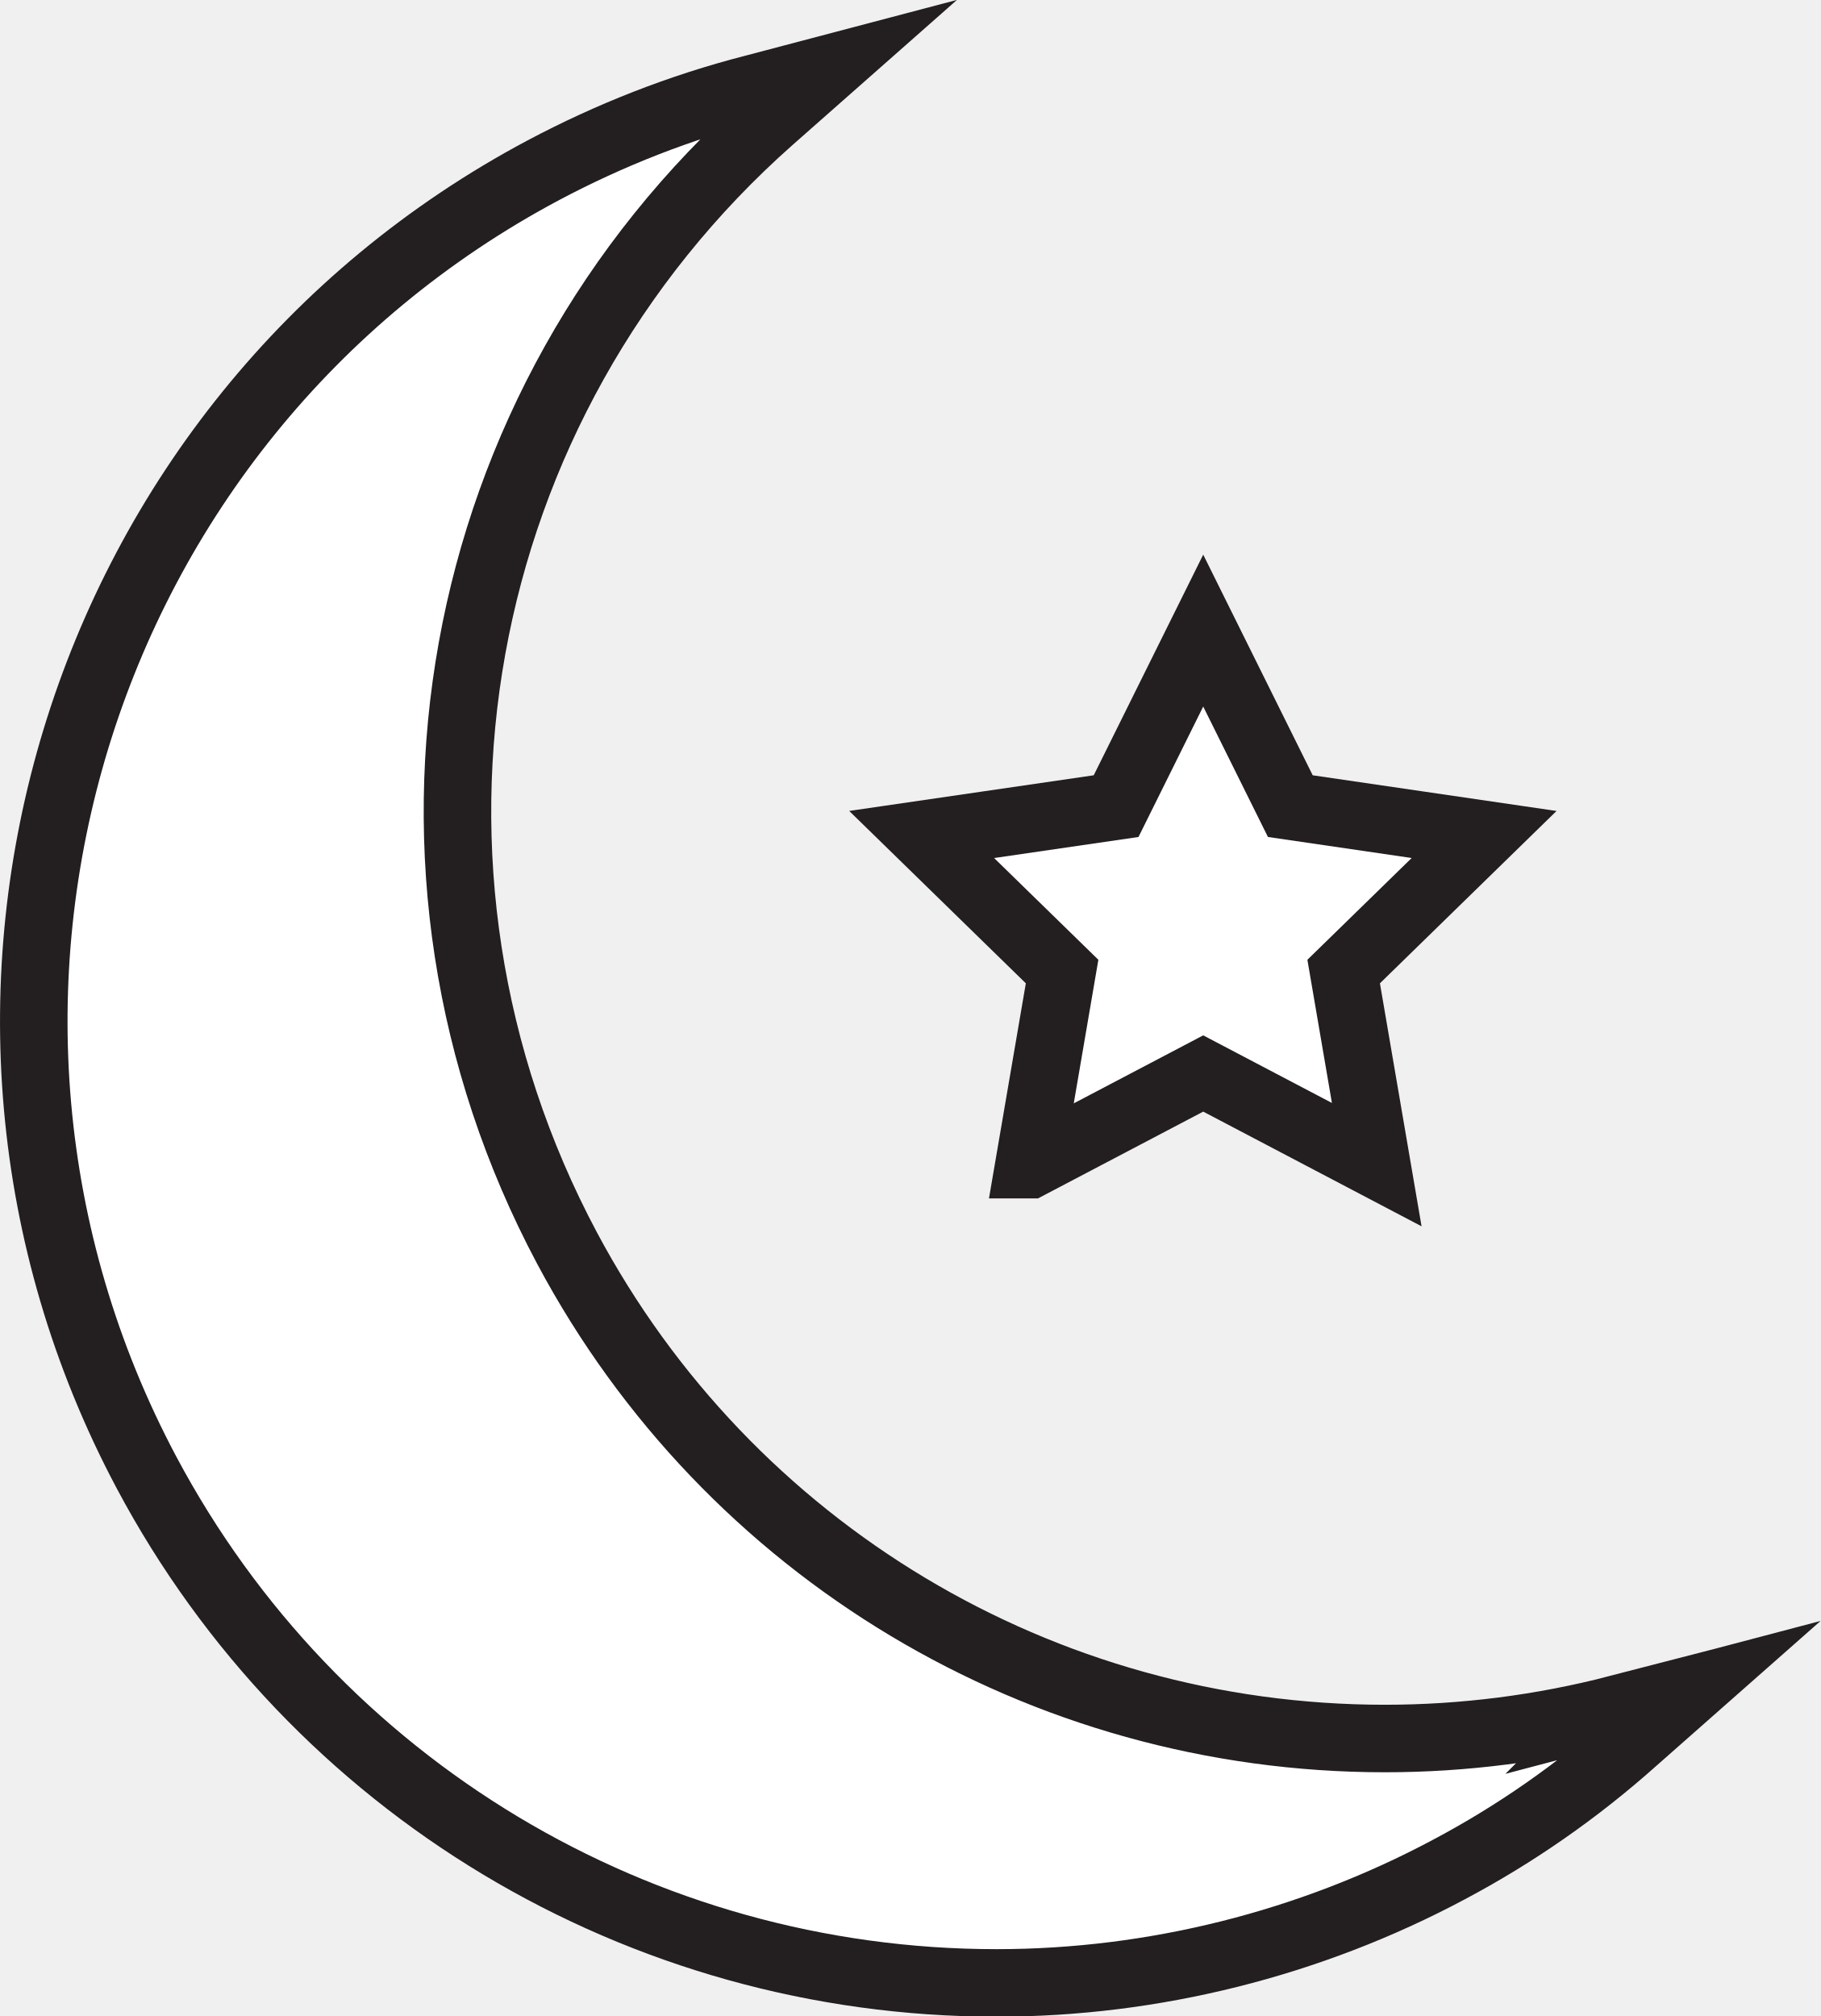
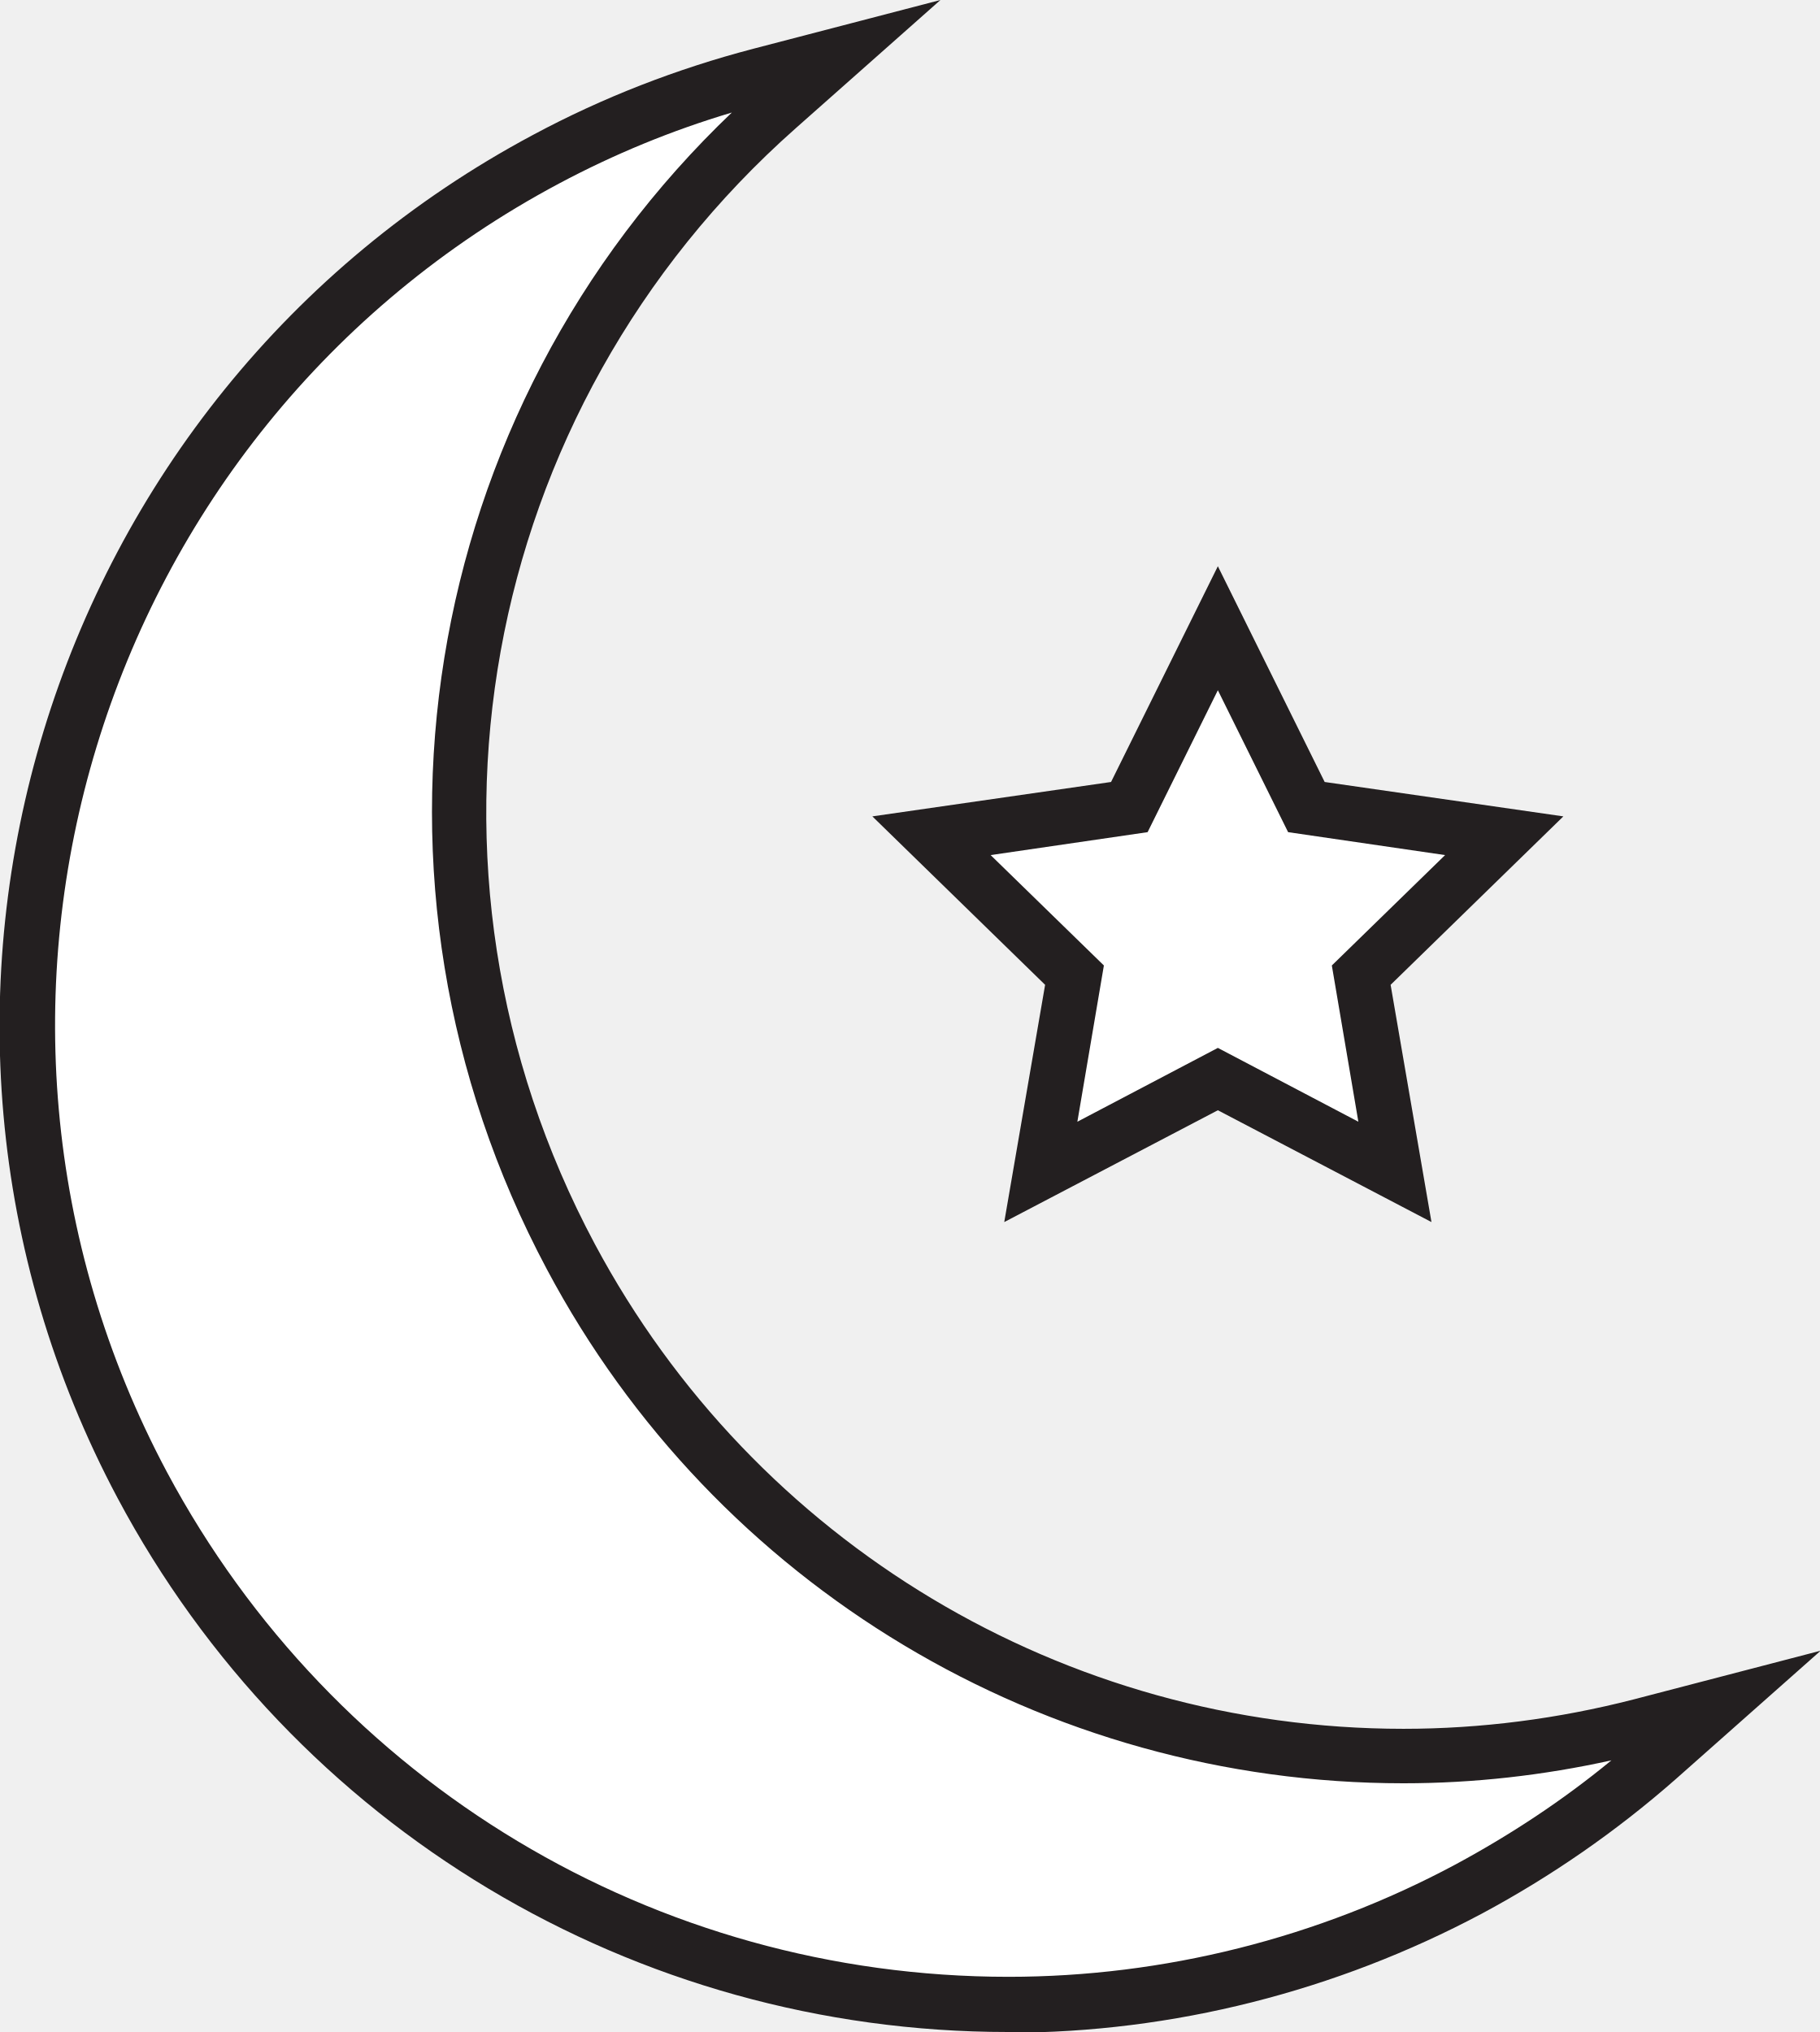
- <svg xmlns="http://www.w3.org/2000/svg" id="Layer_2" data-name="Layer 2" viewBox="0 0 26.96 29.86">
+ <svg xmlns="http://www.w3.org/2000/svg" id="Layer_2" data-name="Layer 2" viewBox="0 0 25.39 28.35">
  <defs>
    <style>
      .cls-1 {
+         fill: #231f20;
+       }
+ 
+       .cls-2 {
        fill: #fff;
-         stroke: #231f20;
-         stroke-miterlimit: 10;
      }
    </style>
  </defs>
  <g id="Layer_1-2" data-name="Layer 1">
-     <g id="d89f4c7053">
-       <path class="cls-1" d="M23.96,25.31c-1.12.29-2.28.44-3.45.44-5.08,0-9.72-2.78-12.11-7.26-3-5.63-1.76-12.5,3.01-16.72l.85-.75-1.1.29c-1.09.28-2.13.69-3.11,1.21C1.11,6.21-1.52,14.87,2.17,21.81c2.48,4.66,7.31,7.56,12.59,7.56,2.32,0,4.64-.58,6.7-1.68.98-.52,1.9-1.16,2.74-1.91l.85-.75-1.1.29Z" />
-       <path class="cls-1" d="M15.25,17.25l2.57-1.35,2.57,1.35-.49-2.86,2.08-2.03-2.87-.42-1.29-2.6-1.29,2.6-2.88.42,2.08,2.03-.49,2.86Z" />
+     <g>
+       <g>
+         <path class="cls-2" d="M22.88,24.08c-1.08.28-2.19.42-3.31.42-4.87,0-9.32-2.67-11.62-6.96-2.88-5.4-1.69-11.99,2.89-16.04l.82-.72-1.05.28c-1.04.27-2.05.66-2.99,1.16C.97,5.77-1.56,14.06,1.99,20.72c2.38,4.47,7.01,7.25,12.08,7.25,2.23,0,4.45-.56,6.42-1.61.94-.5,1.83-1.12,2.63-1.83l.82-.72-1.06.28Z" />
+         <path class="cls-1" d="M14.06,28.35c-5.21,0-9.97-2.85-12.42-7.45C-2,14.06.6,5.53,7.44,1.88c.97-.52,2-.92,3.07-1.2l2.61-.68-2.02,1.79c-4.44,3.93-5.6,10.33-2.8,15.57,2.23,4.17,6.55,6.76,11.28,6.76,1.08,0,2.16-.14,3.21-.41l2.61-.68-2.02,1.79c-.83.73-1.74,1.36-2.71,1.88-2.03,1.08-4.31,1.66-6.6,1.66ZM10.21,1.57c-.84.25-1.64.58-2.41.99C1.34,6-1.12,14.07,2.33,20.54c2.32,4.34,6.81,7.04,11.74,7.04,2.16,0,4.32-.54,6.24-1.57.76-.41,1.49-.89,2.17-1.45-.95.21-1.92.32-2.9.32-5.01,0-9.6-2.75-11.95-7.17-2.88-5.4-1.8-11.97,2.59-16.15Z" />
+       </g>
+       <g>
+         <polygon class="cls-2" points="14.53 16.35 16.99 15.05 19.46 16.35 18.99 13.6 20.98 11.66 18.23 11.25 16.99 8.76 15.76 11.25 13 11.66 15 13.6 14.53 16.35" />
+         <path class="cls-1" d="M19.97,17.05l-2.98-1.56-2.98,1.56.57-3.31-2.41-2.35,3.33-.48,1.49-3.01,1.49,3.01,3.33.48-2.41,2.35.57,3.31ZM16.99,14.62l1.96,1.03-.37-2.18,1.58-1.54-2.19-.32-.98-1.98-.98,1.98-2.19.32,1.58,1.54-.37,2.18,1.96-1.03Z" />
+       </g>
    </g>
  </g>
</svg>
